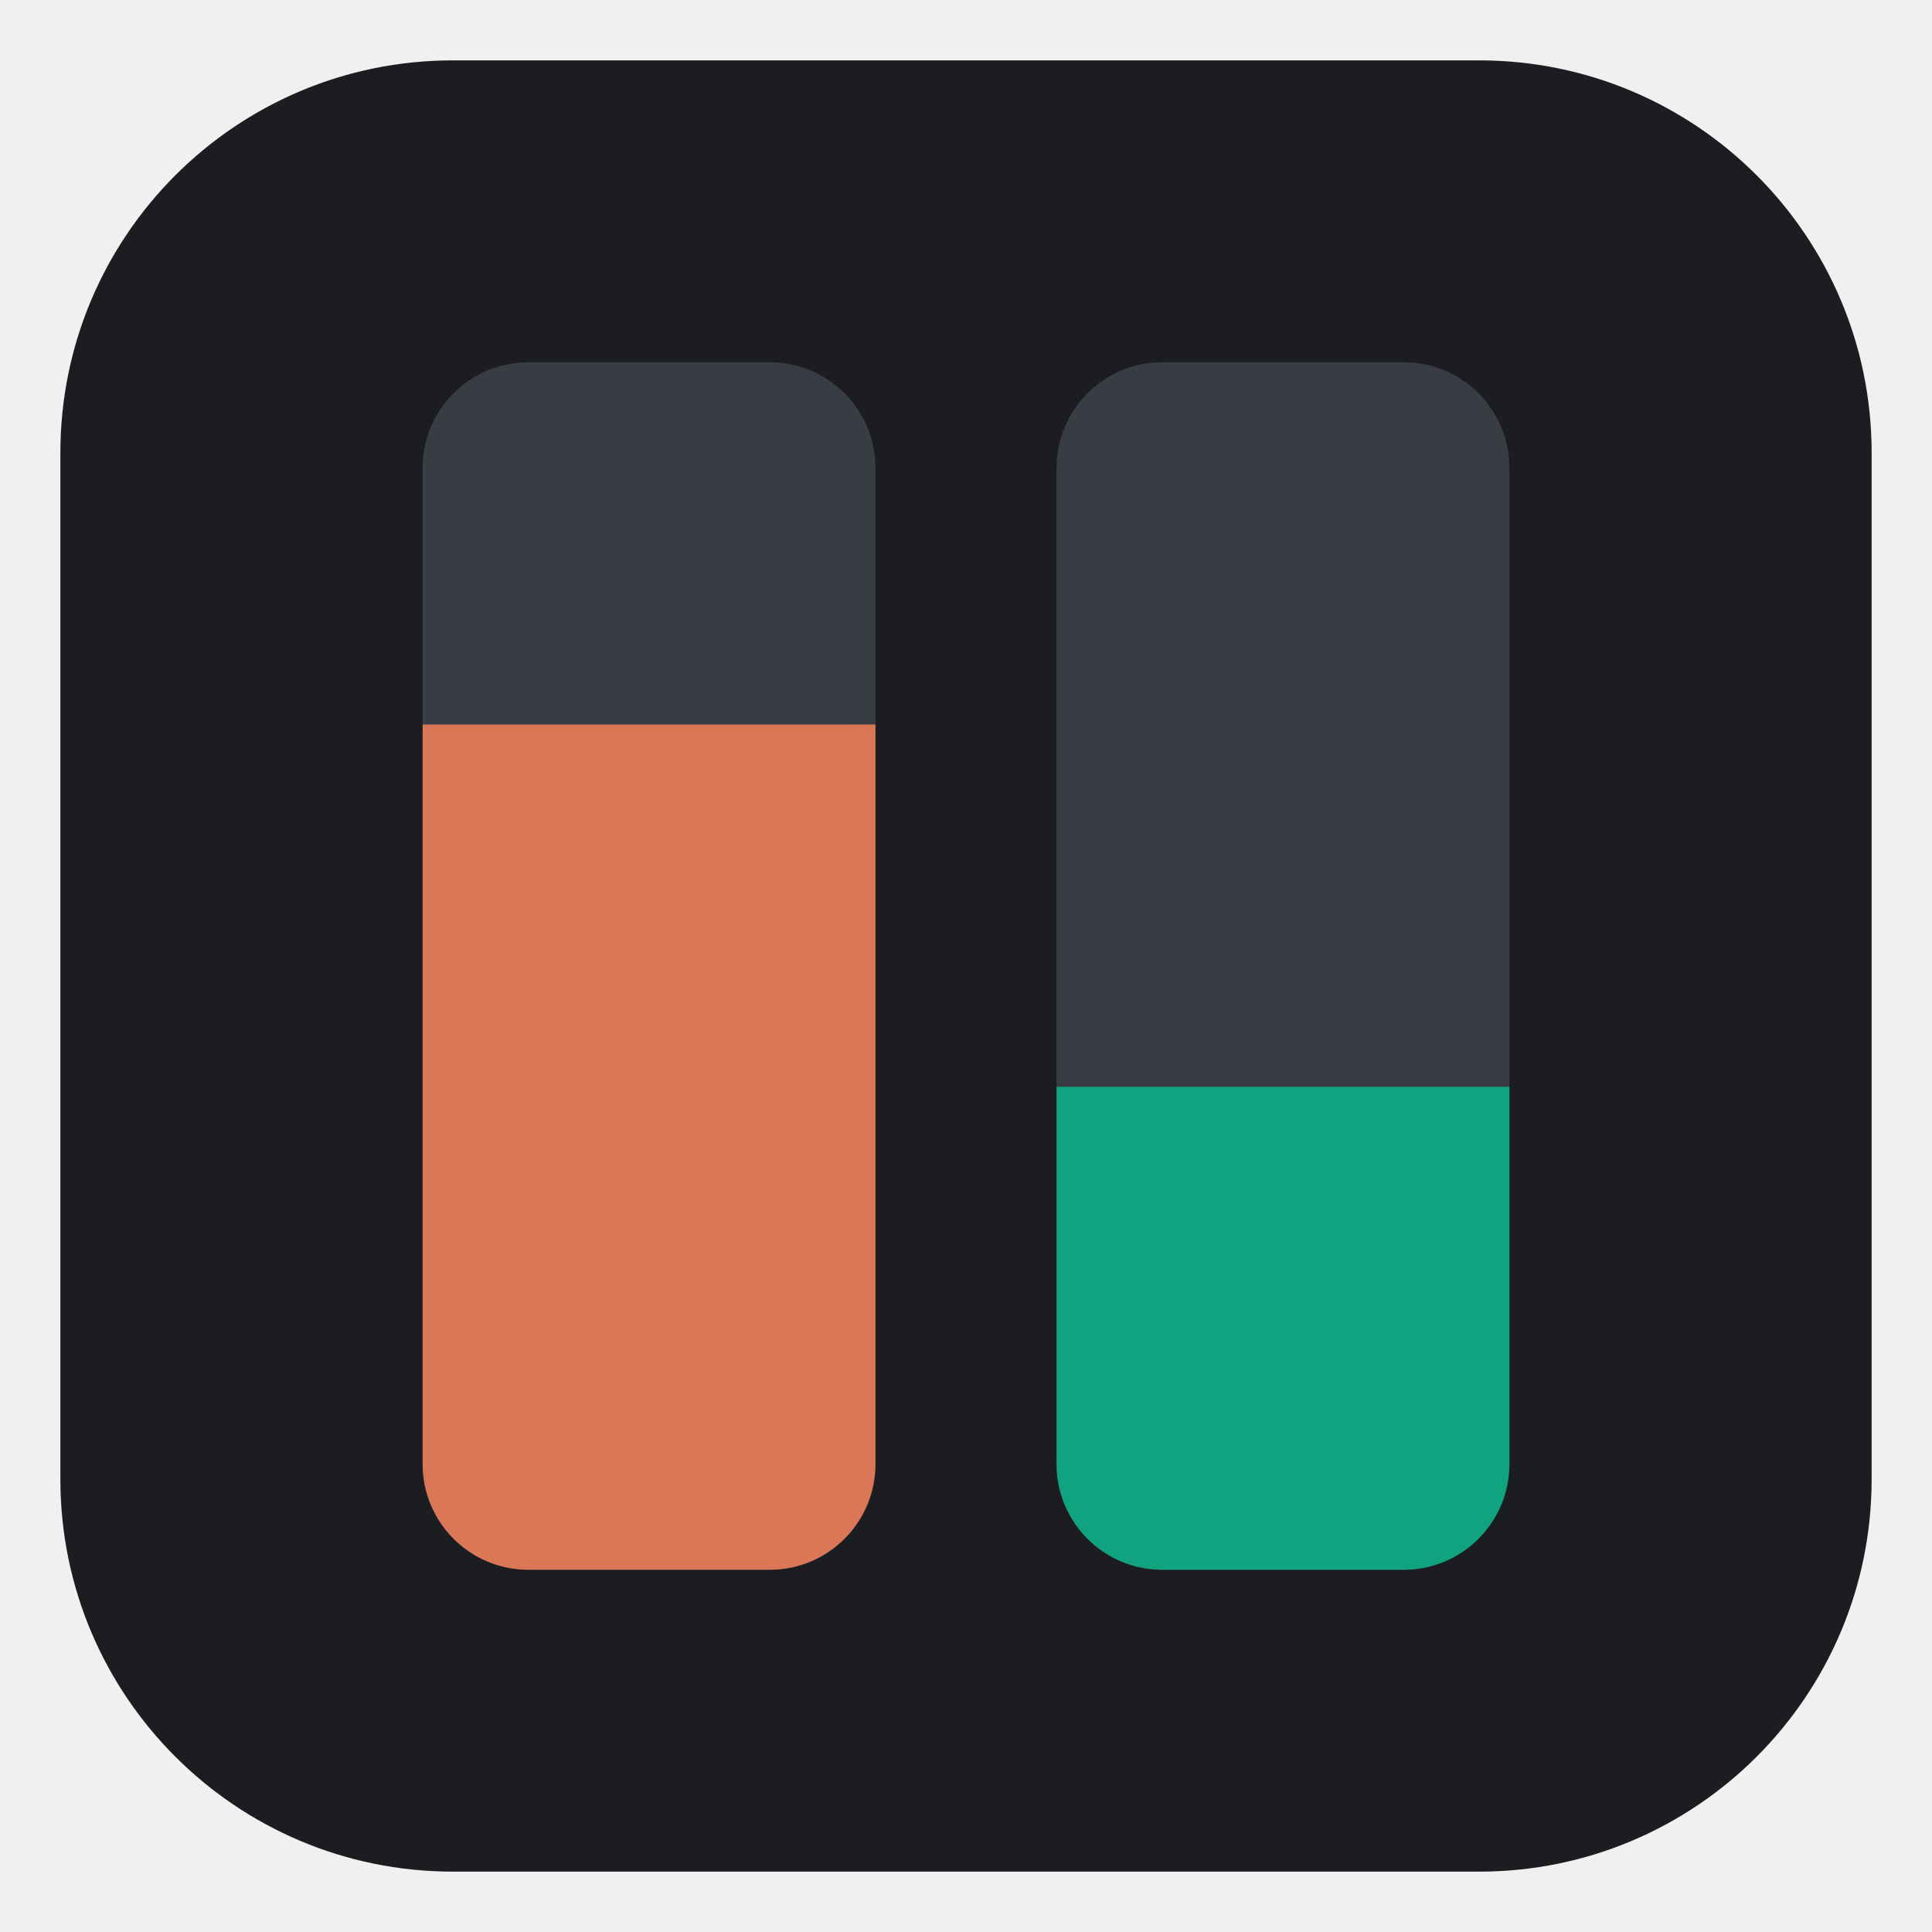
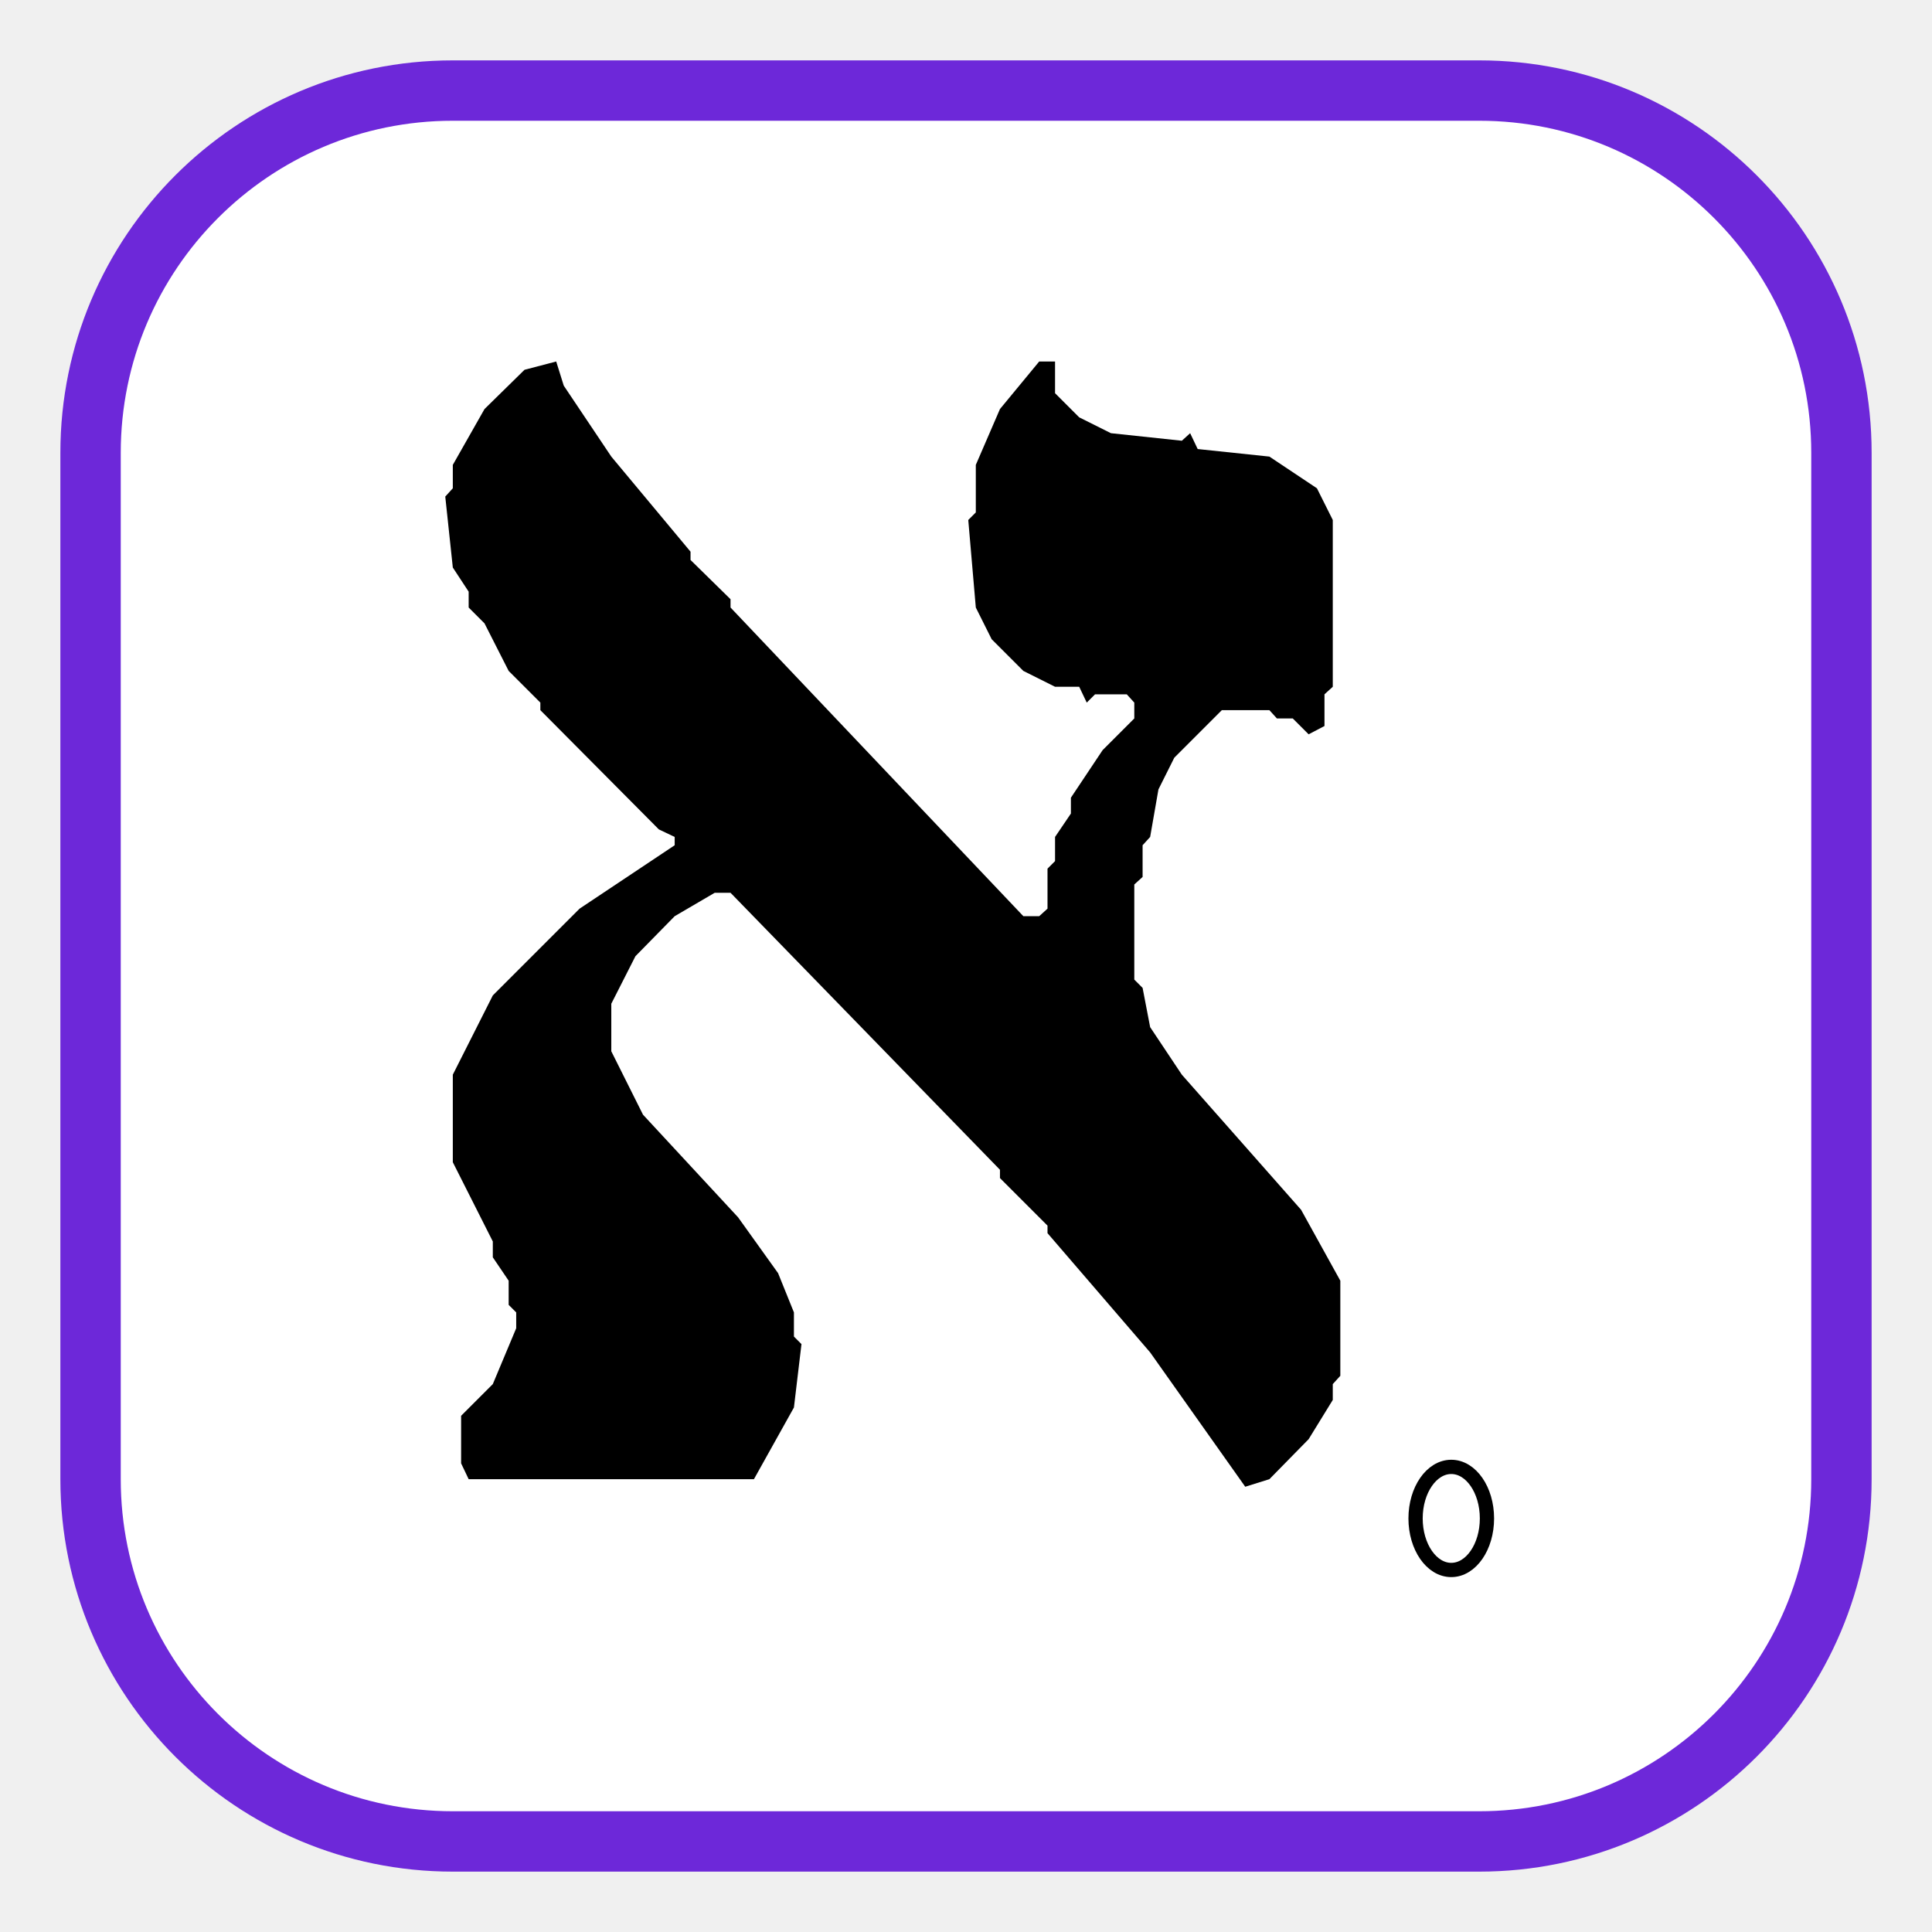
<svg xmlns="http://www.w3.org/2000/svg" width="256" height="256" viewBox="0 0 256 256">
-   <rect x="8" y="8" width="240" height="240" rx="52" fill="#1c1d21" />
-   <rect x="56" y="48" width="60" height="160" rx="14" fill="#3a3c44" />
-   <rect x="140" y="48" width="60" height="160" rx="14" fill="#3a3c44" />
-   <path d="M56 96h60v98a14 14 0 0 1-14 14H70a14 14 0 0 1-14-14z" fill="#d97757" />
-   <path d="M140 144h60v50a14 14 0 0 1-14 14h-32a14 14 0 0 1-14-14z" fill="#10a37f" />
+   <rect x="12" y="12" width="232" height="232" rx="48" fill="#ffffff" stroke="#6d28d9" stroke-width="8" />
+   <path fill="#000000" d="M 69.5 49 L 64.2 54.2 L 60 61.6 L 60 64.7 L 59 65.8 L 60 75.2 L 62.1 78.4 L 62.1 80.5 L 64.2 82.6 L 67.4 88.9 L 71.6 93.1 L 71.6 94.1 L 87.3 109.9 L 89.4 110.9 L 89.4 112 L 76.8 120.4 L 65.3 131.9 L 60 142.4 L 60 154 L 65.3 164.5 L 65.3 166.6 L 67.4 169.7 L 67.4 172.9 L 68.4 173.9 L 68.4 176 L 65.3 183.4 L 61.1 187.6 L 61.1 193.9 L 62.1 196 L 99.9 196 L 105.2 186.5 L 106.2 178.1 L 105.2 177.1 L 105.2 173.9 L 103.1 168.7 L 97.8 161.3 L 85.2 147.7 L 81 139.3 L 81 133 L 84.2 126.7 L 89.4 121.4 L 94.7 118.3 L 96.8 118.3 L 132.5 155 L 132.5 156.1 L 138.8 162.4 L 138.8 163.4 L 152.4 179.2 L 165 197 L 168.2 196 L 173.4 190.7 L 176.6 185.5 L 176.6 183.4 L 177.6 182.3 L 177.6 169.7 L 172.4 160.3 L 156.6 142.4 L 152.4 136.1 L 151.4 130.9 L 150.3 129.8 L 150.3 117.2 L 151.4 116.2 L 151.4 112 L 152.4 110.9 L 153.5 104.6 L 155.6 100.4 L 161.9 94.1 L 168.2 94.1 L 169.2 95.2 L 171.3 95.2 L 173.4 97.3 L 175.5 96.2 L 175.5 92 L 176.6 91 L 176.6 68.9 L 174.5 64.7 L 168.2 60.5 L 158.7 59.5 L 157.7 57.4 L 156.6 58.4 L 147.2 57.4 L 143 55.3 L 139.8 52.1 L 139.8 47.9 L 137.7 47.9 L 132.5 54.2 L 129.3 61.6 L 129.3 67.9 L 128.3 68.9 L 129.3 80.5 L 131.4 84.7 L 135.6 88.9 L 139.8 91 L 143 91 L 144 93.1 L 145.1 92 L 149.3 92 L 150.3 93.1 L 150.3 95.2 L 146.1 99.4 L 141.9 105.7 L 141.9 107.8 L 139.8 110.9 L 139.8 114.1 L 138.8 115.1 L 138.8 120.4 L 137.7 121.4 L 135.6 121.4 L 96.8 80.5 L 96.8 79.4 L 91.5 74.2 L 91.5 73.1 L 81 60.5 L 74.7 51.1 L 73.7 47.9 Z" />
+   <ellipse cx="192.3" cy="201.2" rx="4.73" ry="6.83" fill="none" stroke="#000000" stroke-width="1.89" />
</svg>
